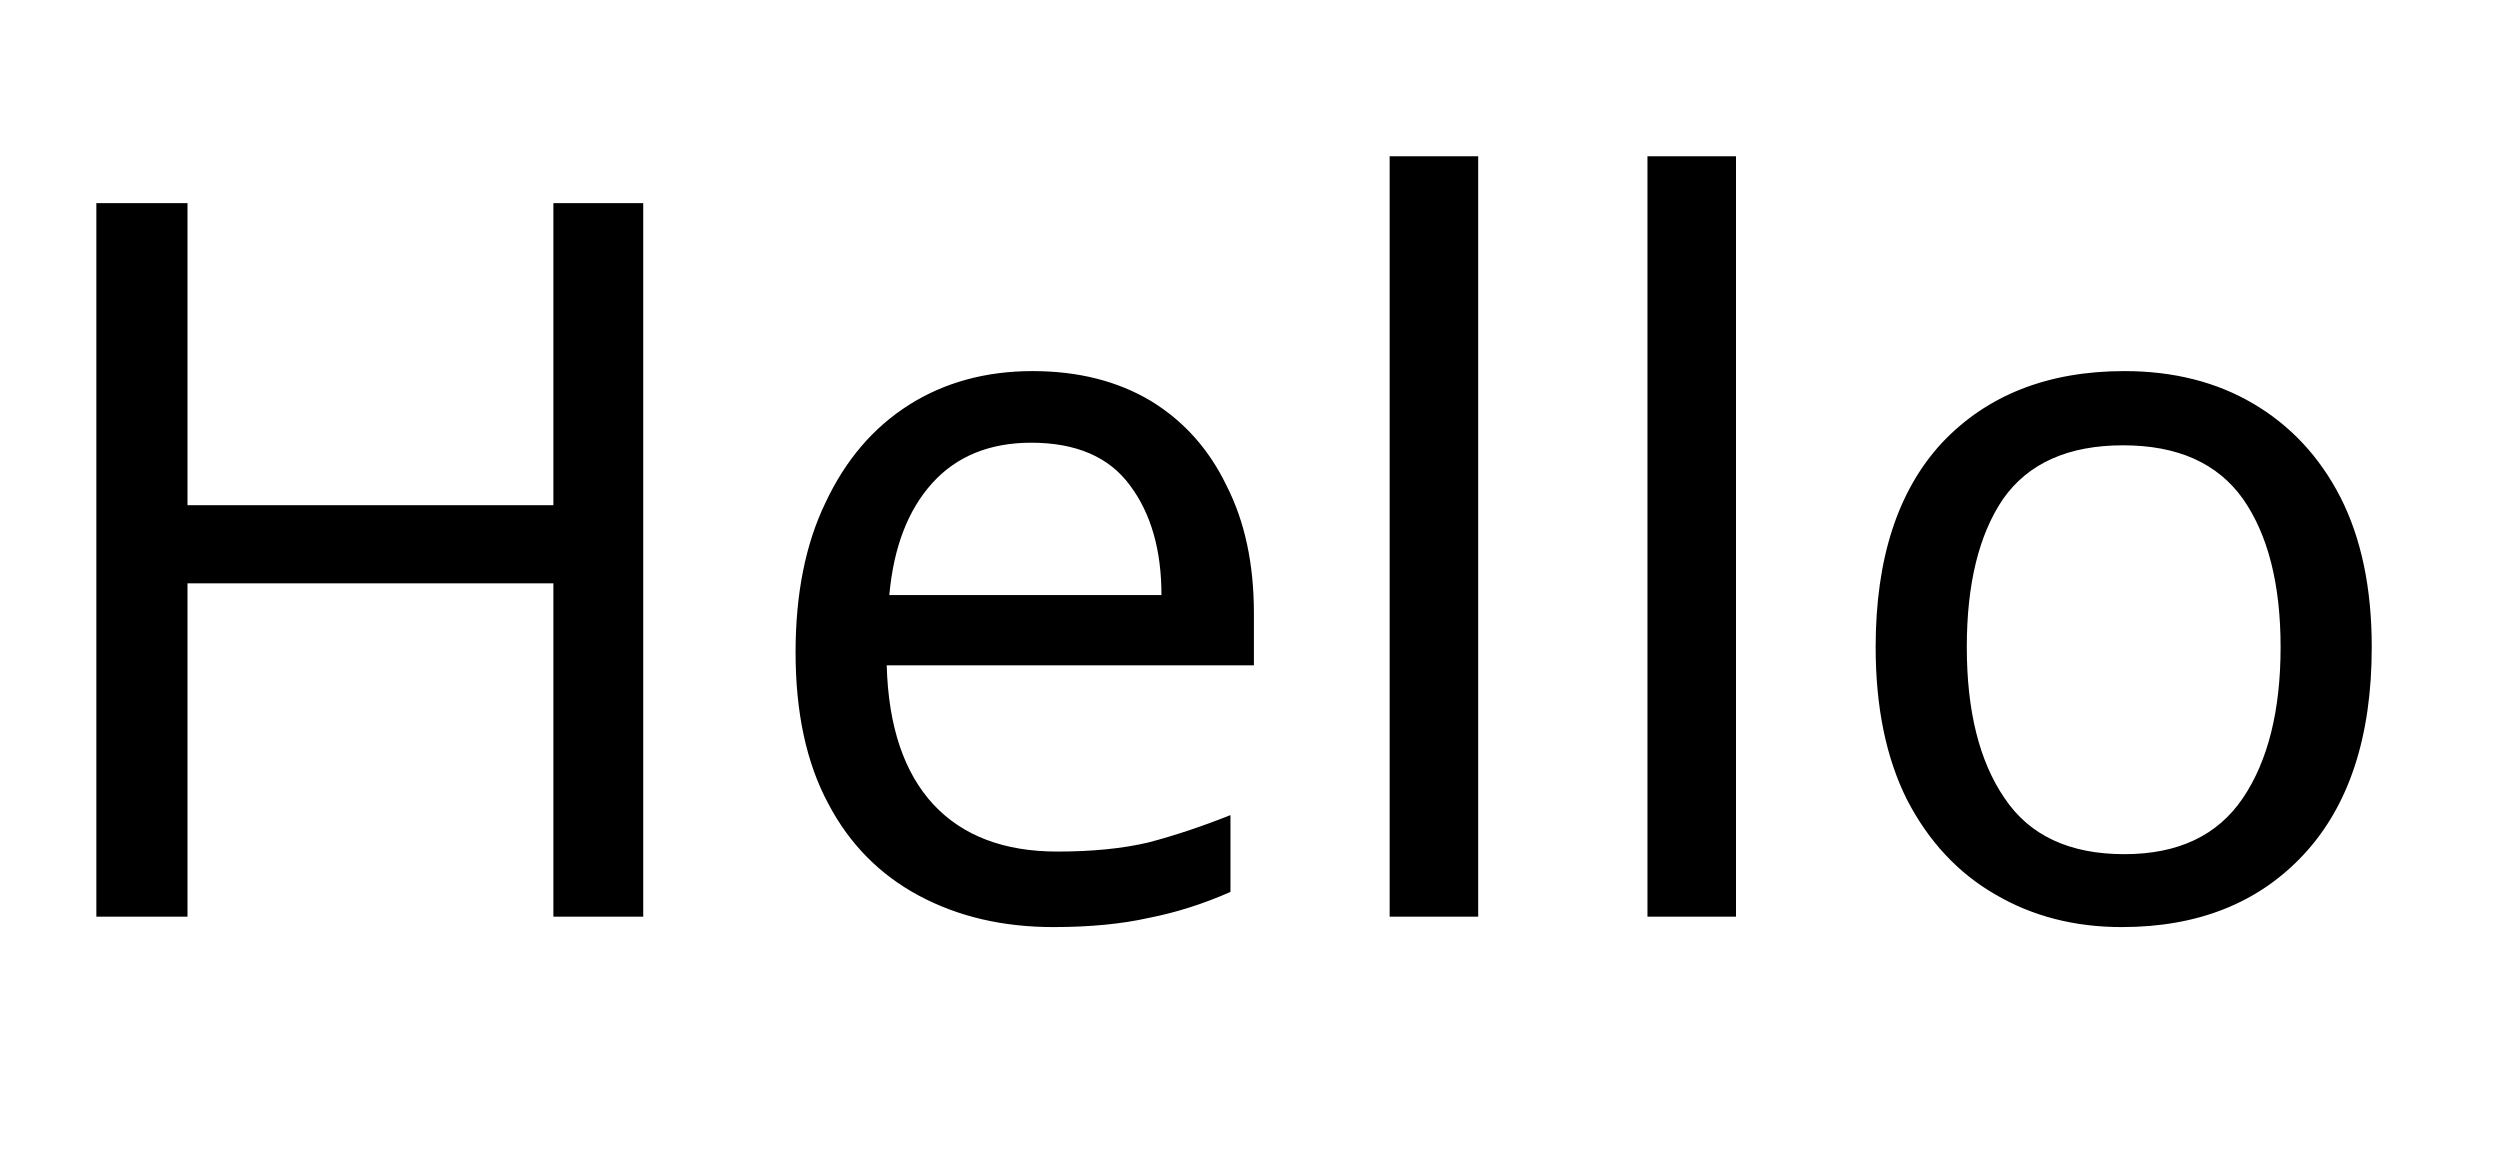
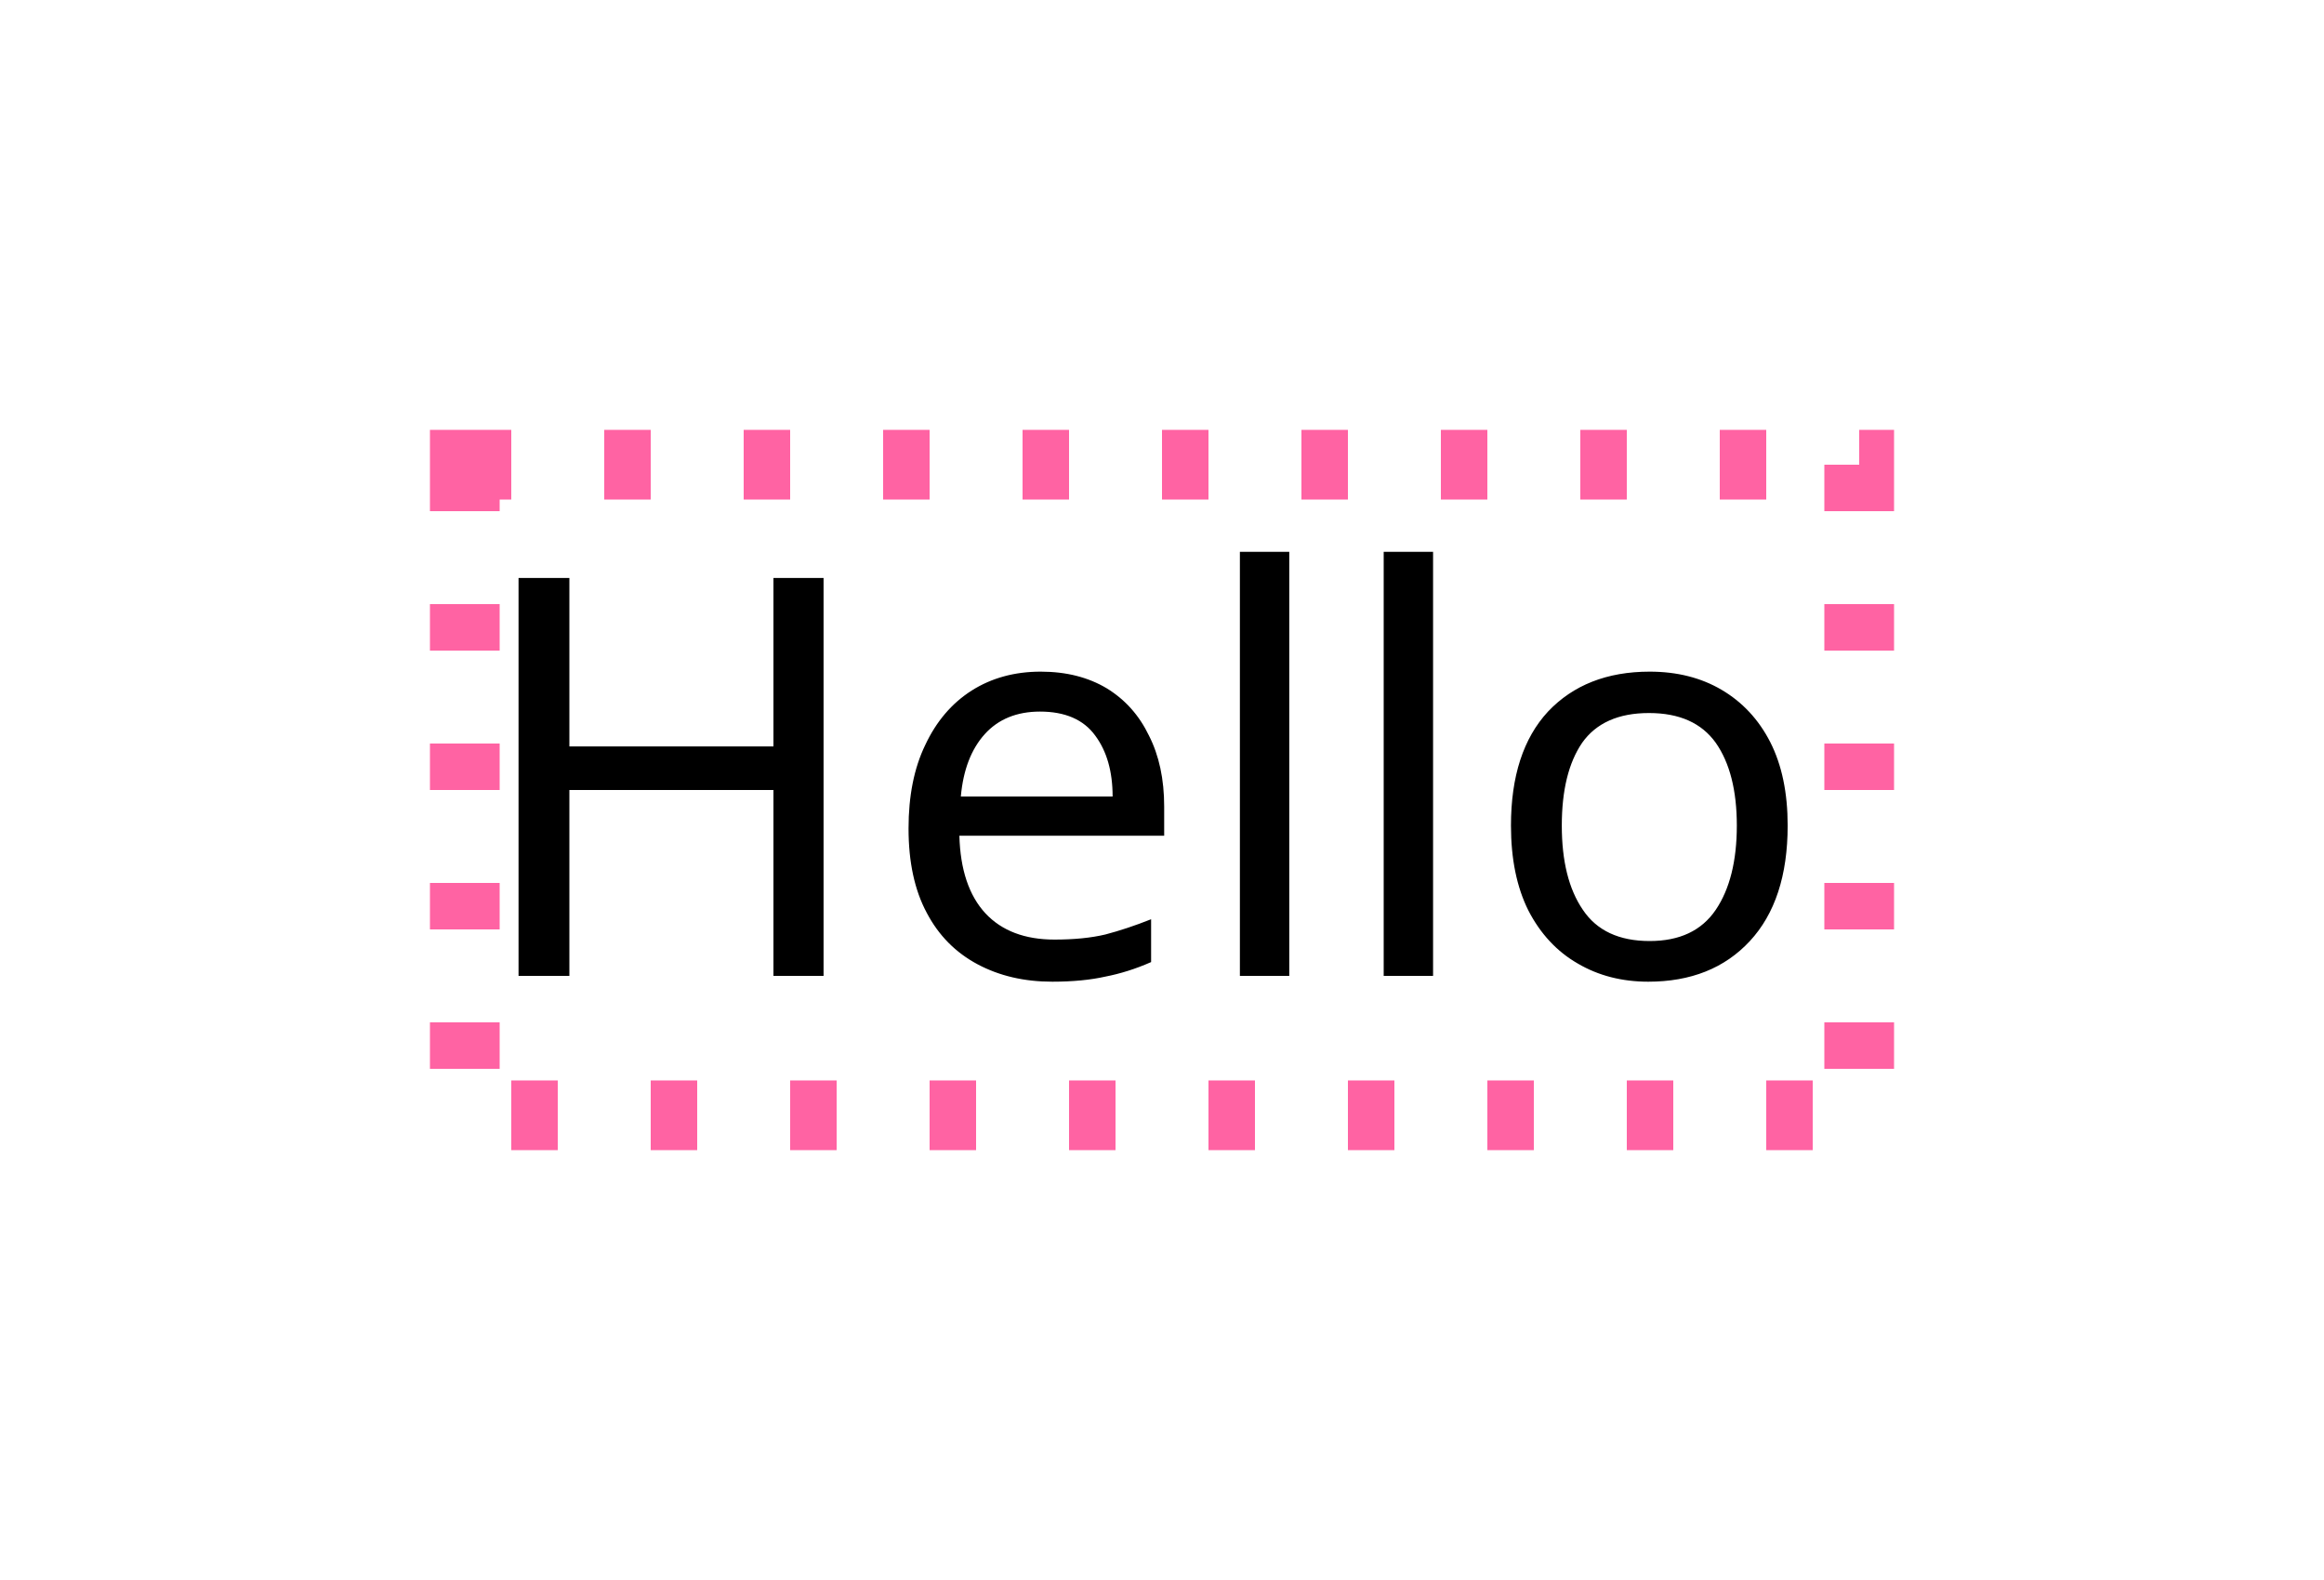
- <svg xmlns="http://www.w3.org/2000/svg" width="30" height="14">
+ <svg xmlns="http://www.w3.org/2000/svg" width="50" height="34" viewBox="-10 -10 50 34">
  <text x="0" y="11" font-family="Unifont" font-size="12" fill="#000000" font-weight="400">
    <tspan x="0" font-weight="400" font-style="normal" font-family="Unifont" font-size="12" fill="#000000">Hello</tspan>
  </text>
+   <rect x="0" y="0" width="30" height="14" fill="none" stroke="rgba(255,60,140,0.8)" stroke-width="1.5" stroke-dasharray="1,2" />
</svg>
